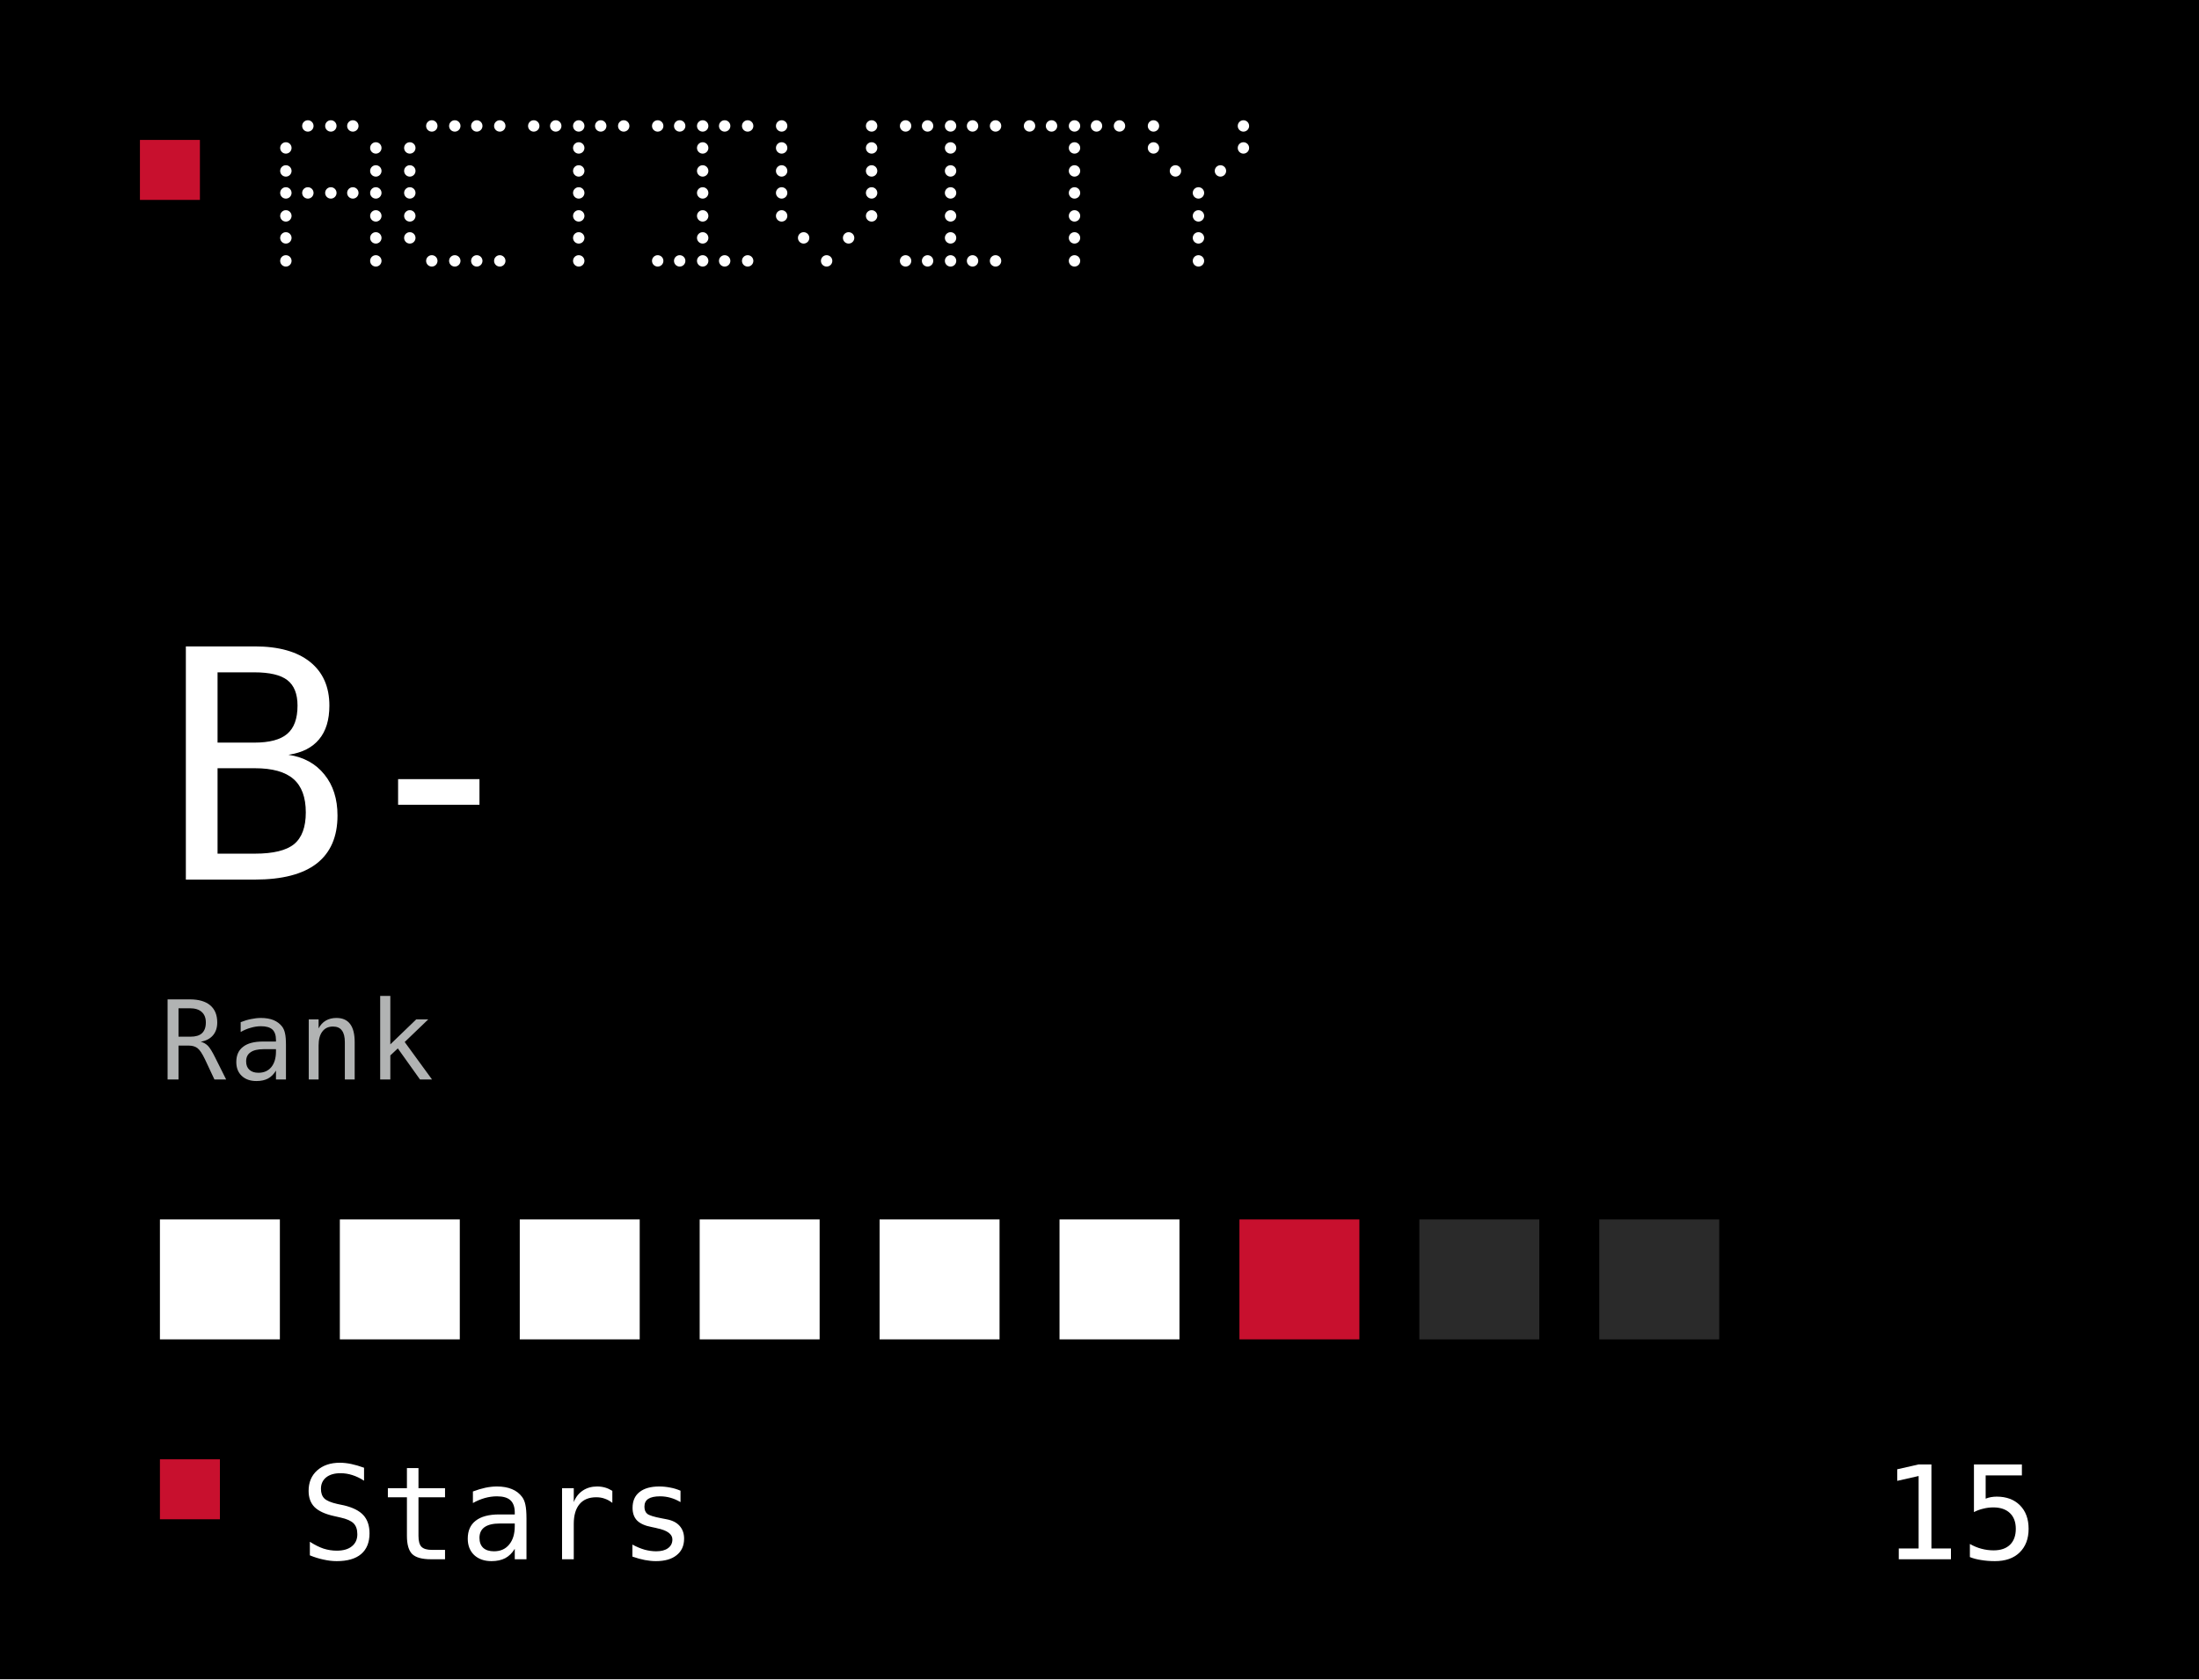
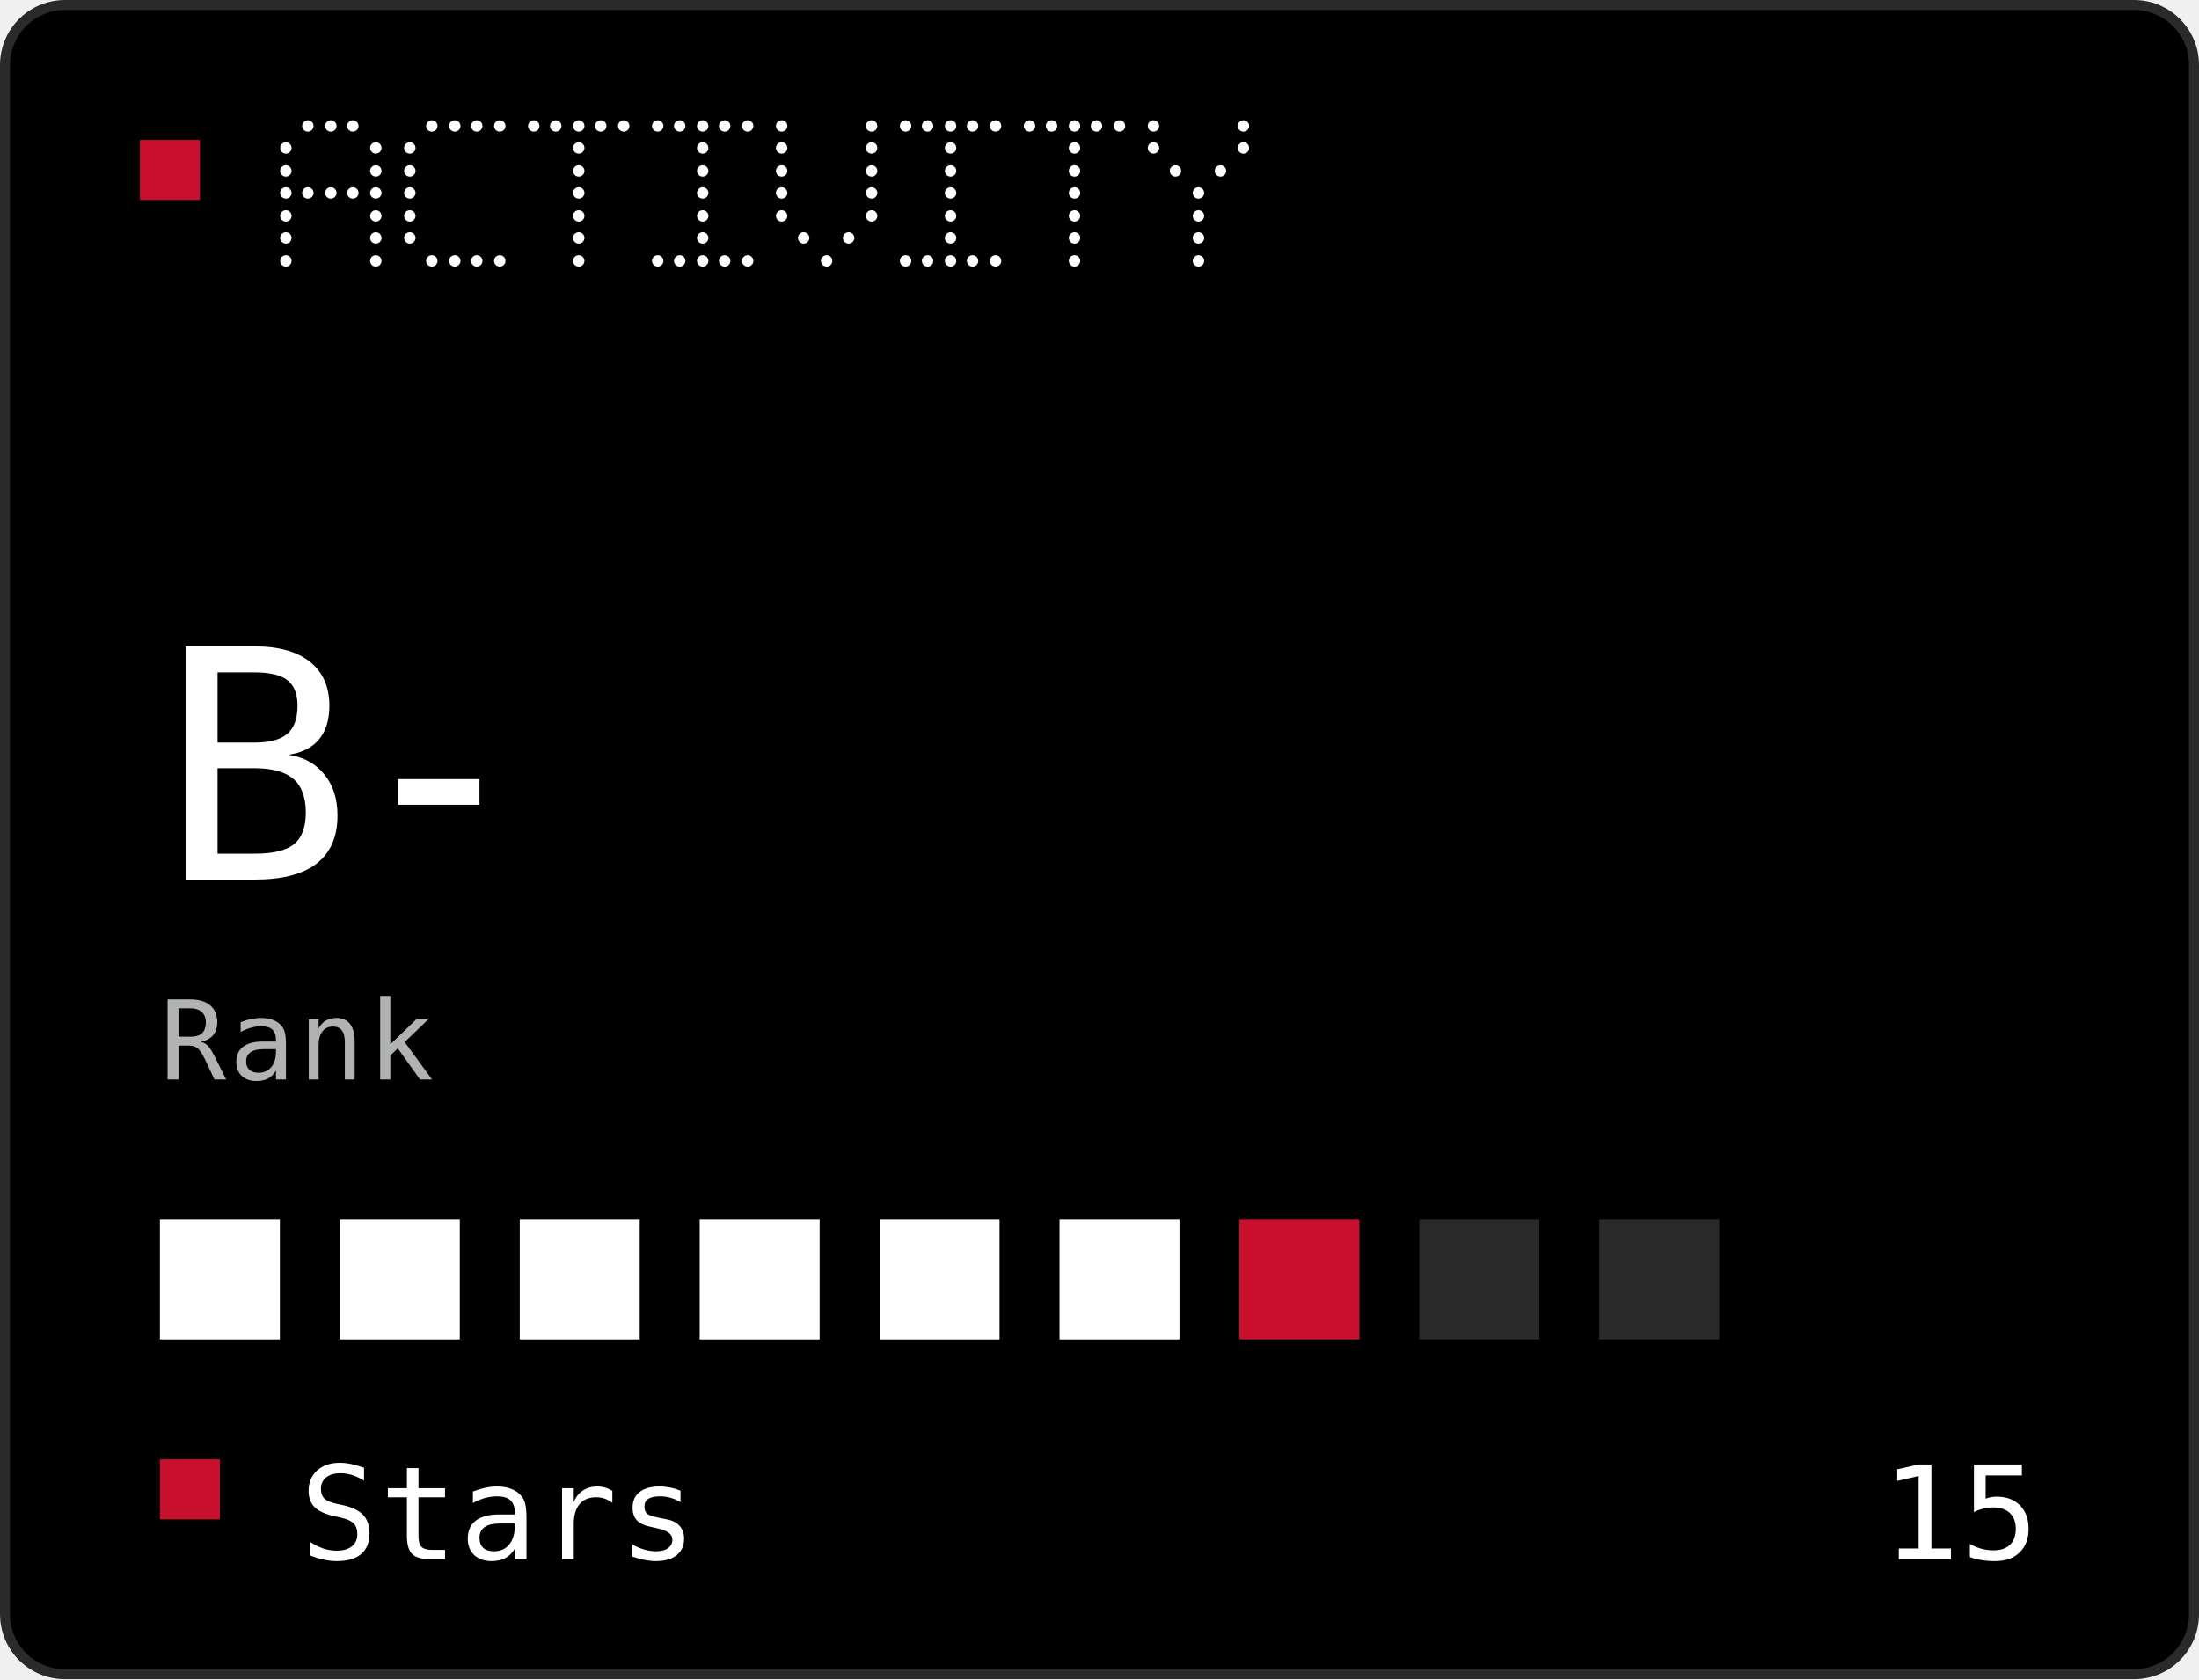
<svg xmlns="http://www.w3.org/2000/svg" width="220" height="168" viewBox="0 0 220 168" role="img">
-   <rect width="220" height="168" fill="#000000" />
+   <rect x="0.5" y="0.5" width="219" height="167" rx="6" fill="#000000" stroke="#2A2A2A" stroke-width="1" />
  <rect x="14" y="14" width="6" height="6" fill="#C8102E" />
  <circle cx="30.8" cy="12.6" r="0.57" fill="#FFFFFF" />
  <circle cx="33.1" cy="12.6" r="0.57" fill="#FFFFFF" />
  <circle cx="35.3" cy="12.6" r="0.57" fill="#FFFFFF" />
  <circle cx="28.6" cy="14.8" r="0.57" fill="#FFFFFF" />
  <circle cx="37.6" cy="14.8" r="0.57" fill="#FFFFFF" />
  <circle cx="28.6" cy="17.1" r="0.57" fill="#FFFFFF" />
  <circle cx="37.6" cy="17.1" r="0.57" fill="#FFFFFF" />
  <circle cx="28.6" cy="19.3" r="0.57" fill="#FFFFFF" />
  <circle cx="30.8" cy="19.3" r="0.57" fill="#FFFFFF" />
  <circle cx="33.1" cy="19.3" r="0.57" fill="#FFFFFF" />
  <circle cx="35.3" cy="19.3" r="0.57" fill="#FFFFFF" />
  <circle cx="37.6" cy="19.3" r="0.57" fill="#FFFFFF" />
  <circle cx="28.6" cy="21.6" r="0.57" fill="#FFFFFF" />
  <circle cx="37.6" cy="21.6" r="0.57" fill="#FFFFFF" />
  <circle cx="28.6" cy="23.8" r="0.57" fill="#FFFFFF" />
  <circle cx="37.6" cy="23.8" r="0.57" fill="#FFFFFF" />
  <circle cx="28.6" cy="26.1" r="0.57" fill="#FFFFFF" />
  <circle cx="37.6" cy="26.1" r="0.57" fill="#FFFFFF" />
  <circle cx="43.2" cy="12.6" r="0.57" fill="#FFFFFF" />
  <circle cx="45.5" cy="12.6" r="0.57" fill="#FFFFFF" />
  <circle cx="47.7" cy="12.6" r="0.57" fill="#FFFFFF" />
  <circle cx="50.0" cy="12.6" r="0.57" fill="#FFFFFF" />
  <circle cx="41.0" cy="14.8" r="0.57" fill="#FFFFFF" />
  <circle cx="41.0" cy="17.1" r="0.57" fill="#FFFFFF" />
  <circle cx="41.0" cy="19.3" r="0.57" fill="#FFFFFF" />
  <circle cx="41.0" cy="21.6" r="0.57" fill="#FFFFFF" />
  <circle cx="41.0" cy="23.8" r="0.57" fill="#FFFFFF" />
  <circle cx="43.2" cy="26.1" r="0.57" fill="#FFFFFF" />
  <circle cx="45.5" cy="26.1" r="0.57" fill="#FFFFFF" />
  <circle cx="47.7" cy="26.1" r="0.57" fill="#FFFFFF" />
  <circle cx="50.0" cy="26.1" r="0.57" fill="#FFFFFF" />
  <circle cx="53.4" cy="12.6" r="0.57" fill="#FFFFFF" />
  <circle cx="55.6" cy="12.6" r="0.57" fill="#FFFFFF" />
  <circle cx="57.9" cy="12.6" r="0.57" fill="#FFFFFF" />
  <circle cx="60.1" cy="12.6" r="0.57" fill="#FFFFFF" />
  <circle cx="62.4" cy="12.6" r="0.57" fill="#FFFFFF" />
  <circle cx="57.9" cy="14.8" r="0.57" fill="#FFFFFF" />
  <circle cx="57.9" cy="17.1" r="0.57" fill="#FFFFFF" />
  <circle cx="57.9" cy="19.3" r="0.57" fill="#FFFFFF" />
  <circle cx="57.9" cy="21.6" r="0.57" fill="#FFFFFF" />
  <circle cx="57.9" cy="23.8" r="0.57" fill="#FFFFFF" />
  <circle cx="57.9" cy="26.1" r="0.57" fill="#FFFFFF" />
  <circle cx="65.8" cy="12.6" r="0.57" fill="#FFFFFF" />
  <circle cx="68.0" cy="12.6" r="0.57" fill="#FFFFFF" />
  <circle cx="70.3" cy="12.6" r="0.57" fill="#FFFFFF" />
  <circle cx="72.5" cy="12.6" r="0.57" fill="#FFFFFF" />
  <circle cx="74.8" cy="12.6" r="0.57" fill="#FFFFFF" />
  <circle cx="70.3" cy="14.8" r="0.57" fill="#FFFFFF" />
  <circle cx="70.3" cy="17.1" r="0.57" fill="#FFFFFF" />
  <circle cx="70.3" cy="19.3" r="0.57" fill="#FFFFFF" />
  <circle cx="70.3" cy="21.6" r="0.57" fill="#FFFFFF" />
  <circle cx="70.3" cy="23.8" r="0.57" fill="#FFFFFF" />
  <circle cx="65.8" cy="26.1" r="0.57" fill="#FFFFFF" />
  <circle cx="68.0" cy="26.1" r="0.57" fill="#FFFFFF" />
  <circle cx="70.3" cy="26.1" r="0.57" fill="#FFFFFF" />
  <circle cx="72.5" cy="26.1" r="0.57" fill="#FFFFFF" />
  <circle cx="74.8" cy="26.1" r="0.57" fill="#FFFFFF" />
  <circle cx="78.2" cy="12.6" r="0.57" fill="#FFFFFF" />
  <circle cx="87.2" cy="12.6" r="0.57" fill="#FFFFFF" />
  <circle cx="78.2" cy="14.8" r="0.57" fill="#FFFFFF" />
  <circle cx="87.2" cy="14.8" r="0.57" fill="#FFFFFF" />
  <circle cx="78.2" cy="17.1" r="0.57" fill="#FFFFFF" />
  <circle cx="87.2" cy="17.1" r="0.57" fill="#FFFFFF" />
  <circle cx="78.2" cy="19.3" r="0.57" fill="#FFFFFF" />
  <circle cx="87.2" cy="19.3" r="0.57" fill="#FFFFFF" />
  <circle cx="78.2" cy="21.6" r="0.57" fill="#FFFFFF" />
  <circle cx="87.2" cy="21.6" r="0.57" fill="#FFFFFF" />
  <circle cx="80.4" cy="23.8" r="0.57" fill="#FFFFFF" />
  <circle cx="84.9" cy="23.8" r="0.57" fill="#FFFFFF" />
  <circle cx="82.7" cy="26.1" r="0.57" fill="#FFFFFF" />
  <circle cx="90.6" cy="12.6" r="0.57" fill="#FFFFFF" />
  <circle cx="92.8" cy="12.6" r="0.57" fill="#FFFFFF" />
  <circle cx="95.1" cy="12.6" r="0.57" fill="#FFFFFF" />
  <circle cx="97.3" cy="12.6" r="0.57" fill="#FFFFFF" />
  <circle cx="99.6" cy="12.6" r="0.57" fill="#FFFFFF" />
  <circle cx="95.1" cy="14.8" r="0.57" fill="#FFFFFF" />
  <circle cx="95.1" cy="17.1" r="0.57" fill="#FFFFFF" />
  <circle cx="95.1" cy="19.3" r="0.57" fill="#FFFFFF" />
  <circle cx="95.1" cy="21.6" r="0.57" fill="#FFFFFF" />
  <circle cx="95.1" cy="23.8" r="0.57" fill="#FFFFFF" />
  <circle cx="90.6" cy="26.1" r="0.57" fill="#FFFFFF" />
  <circle cx="92.8" cy="26.1" r="0.57" fill="#FFFFFF" />
  <circle cx="95.1" cy="26.1" r="0.57" fill="#FFFFFF" />
  <circle cx="97.3" cy="26.1" r="0.57" fill="#FFFFFF" />
  <circle cx="99.6" cy="26.1" r="0.57" fill="#FFFFFF" />
  <circle cx="103.0" cy="12.6" r="0.57" fill="#FFFFFF" />
  <circle cx="105.2" cy="12.6" r="0.57" fill="#FFFFFF" />
  <circle cx="107.5" cy="12.6" r="0.57" fill="#FFFFFF" />
  <circle cx="109.7" cy="12.6" r="0.57" fill="#FFFFFF" />
  <circle cx="112.0" cy="12.6" r="0.57" fill="#FFFFFF" />
  <circle cx="107.5" cy="14.8" r="0.57" fill="#FFFFFF" />
  <circle cx="107.5" cy="17.1" r="0.57" fill="#FFFFFF" />
  <circle cx="107.5" cy="19.3" r="0.57" fill="#FFFFFF" />
  <circle cx="107.5" cy="21.6" r="0.57" fill="#FFFFFF" />
  <circle cx="107.5" cy="23.8" r="0.57" fill="#FFFFFF" />
  <circle cx="107.5" cy="26.1" r="0.57" fill="#FFFFFF" />
  <circle cx="115.4" cy="12.6" r="0.57" fill="#FFFFFF" />
  <circle cx="124.4" cy="12.6" r="0.57" fill="#FFFFFF" />
  <circle cx="115.4" cy="14.8" r="0.57" fill="#FFFFFF" />
  <circle cx="124.4" cy="14.8" r="0.57" fill="#FFFFFF" />
  <circle cx="117.6" cy="17.1" r="0.57" fill="#FFFFFF" />
  <circle cx="122.1" cy="17.1" r="0.57" fill="#FFFFFF" />
  <circle cx="119.9" cy="19.3" r="0.57" fill="#FFFFFF" />
  <circle cx="119.9" cy="21.6" r="0.57" fill="#FFFFFF" />
  <circle cx="119.9" cy="23.8" r="0.57" fill="#FFFFFF" />
  <circle cx="119.9" cy="26.1" r="0.57" fill="#FFFFFF" />
  <text x="16" y="88" fill="#FFFFFF" text-anchor="start" font-family="ui-monospace, Geist Mono, monospace" font-size="32" letter-spacing="-1" dominant-baseline="auto">B-</text>
  <text x="16" y="108" fill="#B1B3B3" text-anchor="start" font-family="ui-monospace, Geist Mono, monospace" font-size="11" letter-spacing="0.3" dominant-baseline="auto">Rank</text>
  <rect x="16.0" y="122.0" width="12" height="12" fill="#FFFFFF" />
  <rect x="34.0" y="122.0" width="12" height="12" fill="#FFFFFF" />
  <rect x="52.0" y="122.0" width="12" height="12" fill="#FFFFFF" />
  <rect x="70.0" y="122.0" width="12" height="12" fill="#FFFFFF" />
  <rect x="88.0" y="122.0" width="12" height="12" fill="#FFFFFF" />
  <rect x="106.0" y="122.0" width="12" height="12" fill="#FFFFFF" />
  <rect x="124.0" y="122.0" width="12" height="12" fill="#C8102E" />
  <rect x="142.0" y="122.0" width="12" height="12" fill="#2A2A2A" />
  <rect x="160.0" y="122.0" width="12" height="12" fill="#2A2A2A" />
  <rect x="16" y="146" width="6" height="6" fill="#C8102E" />
  <text x="30" y="156" fill="#FFFFFF" text-anchor="start" font-family="ui-monospace, Geist Mono, monospace" font-size="13" letter-spacing="0.15" dominant-baseline="auto">Stars</text>
  <text x="204" y="156" fill="#FFFFFF" text-anchor="end" font-family="ui-monospace, Geist Mono, monospace" font-size="13" letter-spacing="0.1" dominant-baseline="auto">15</text>
</svg>
